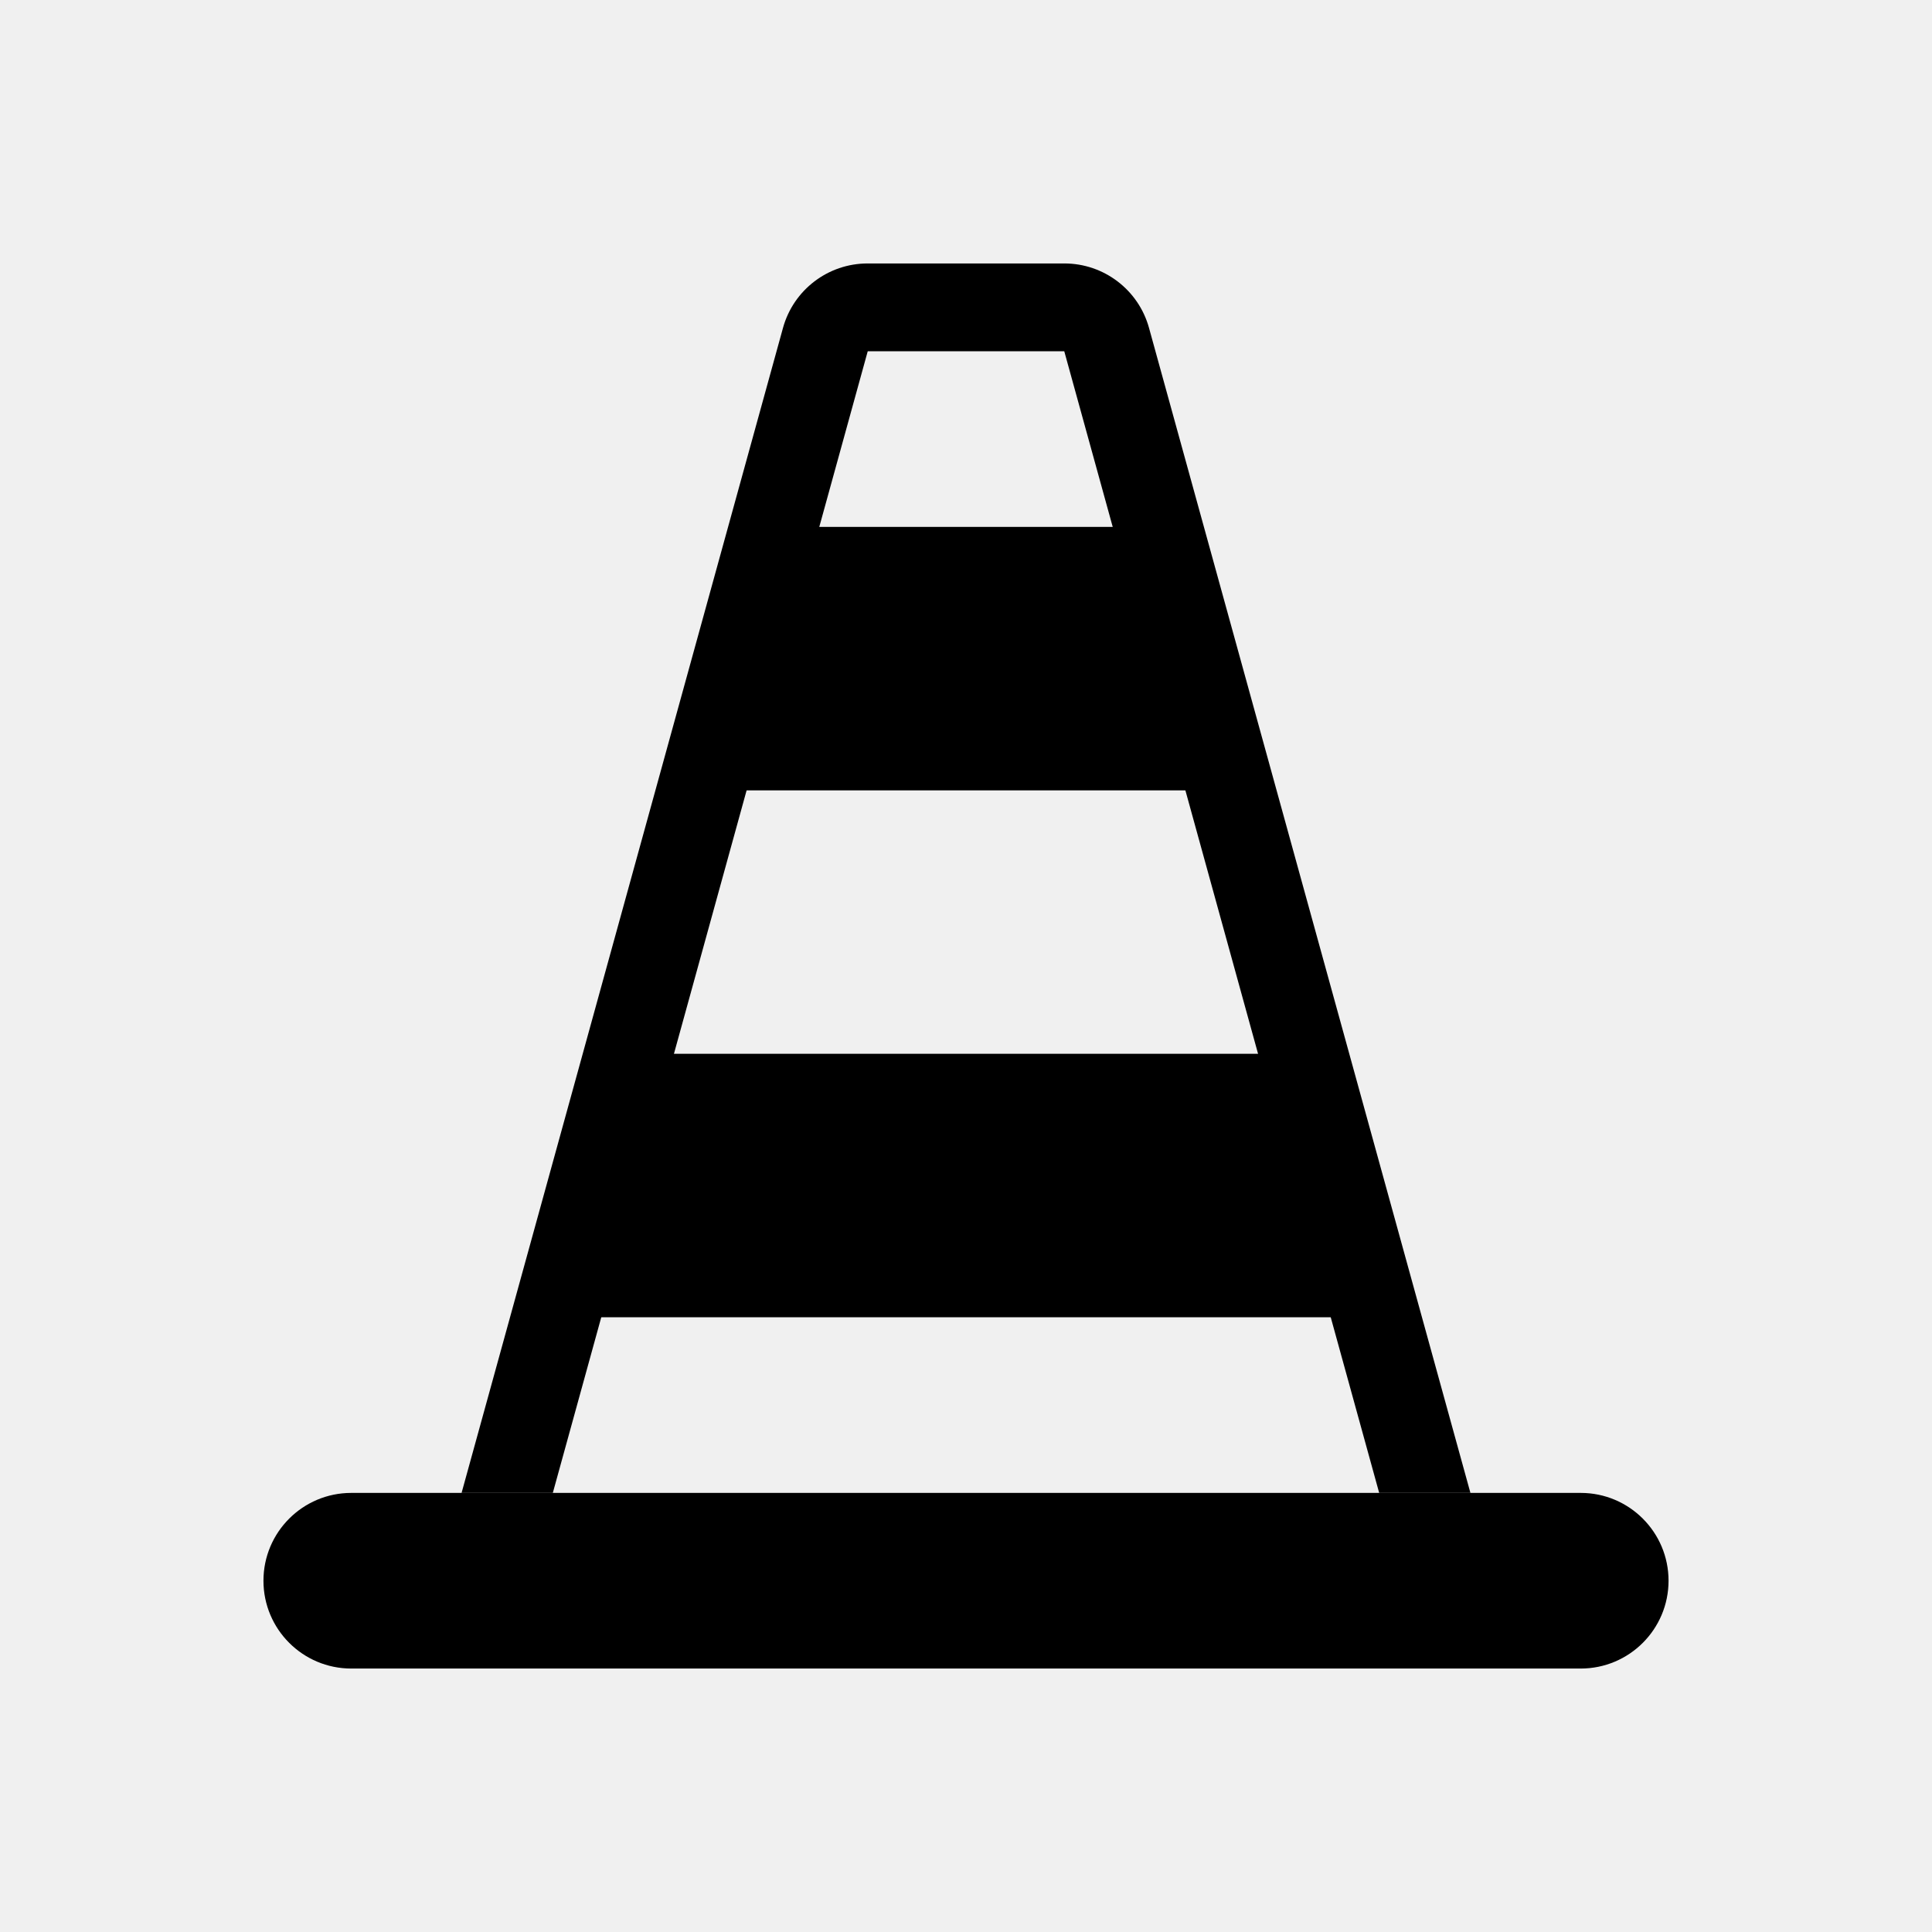
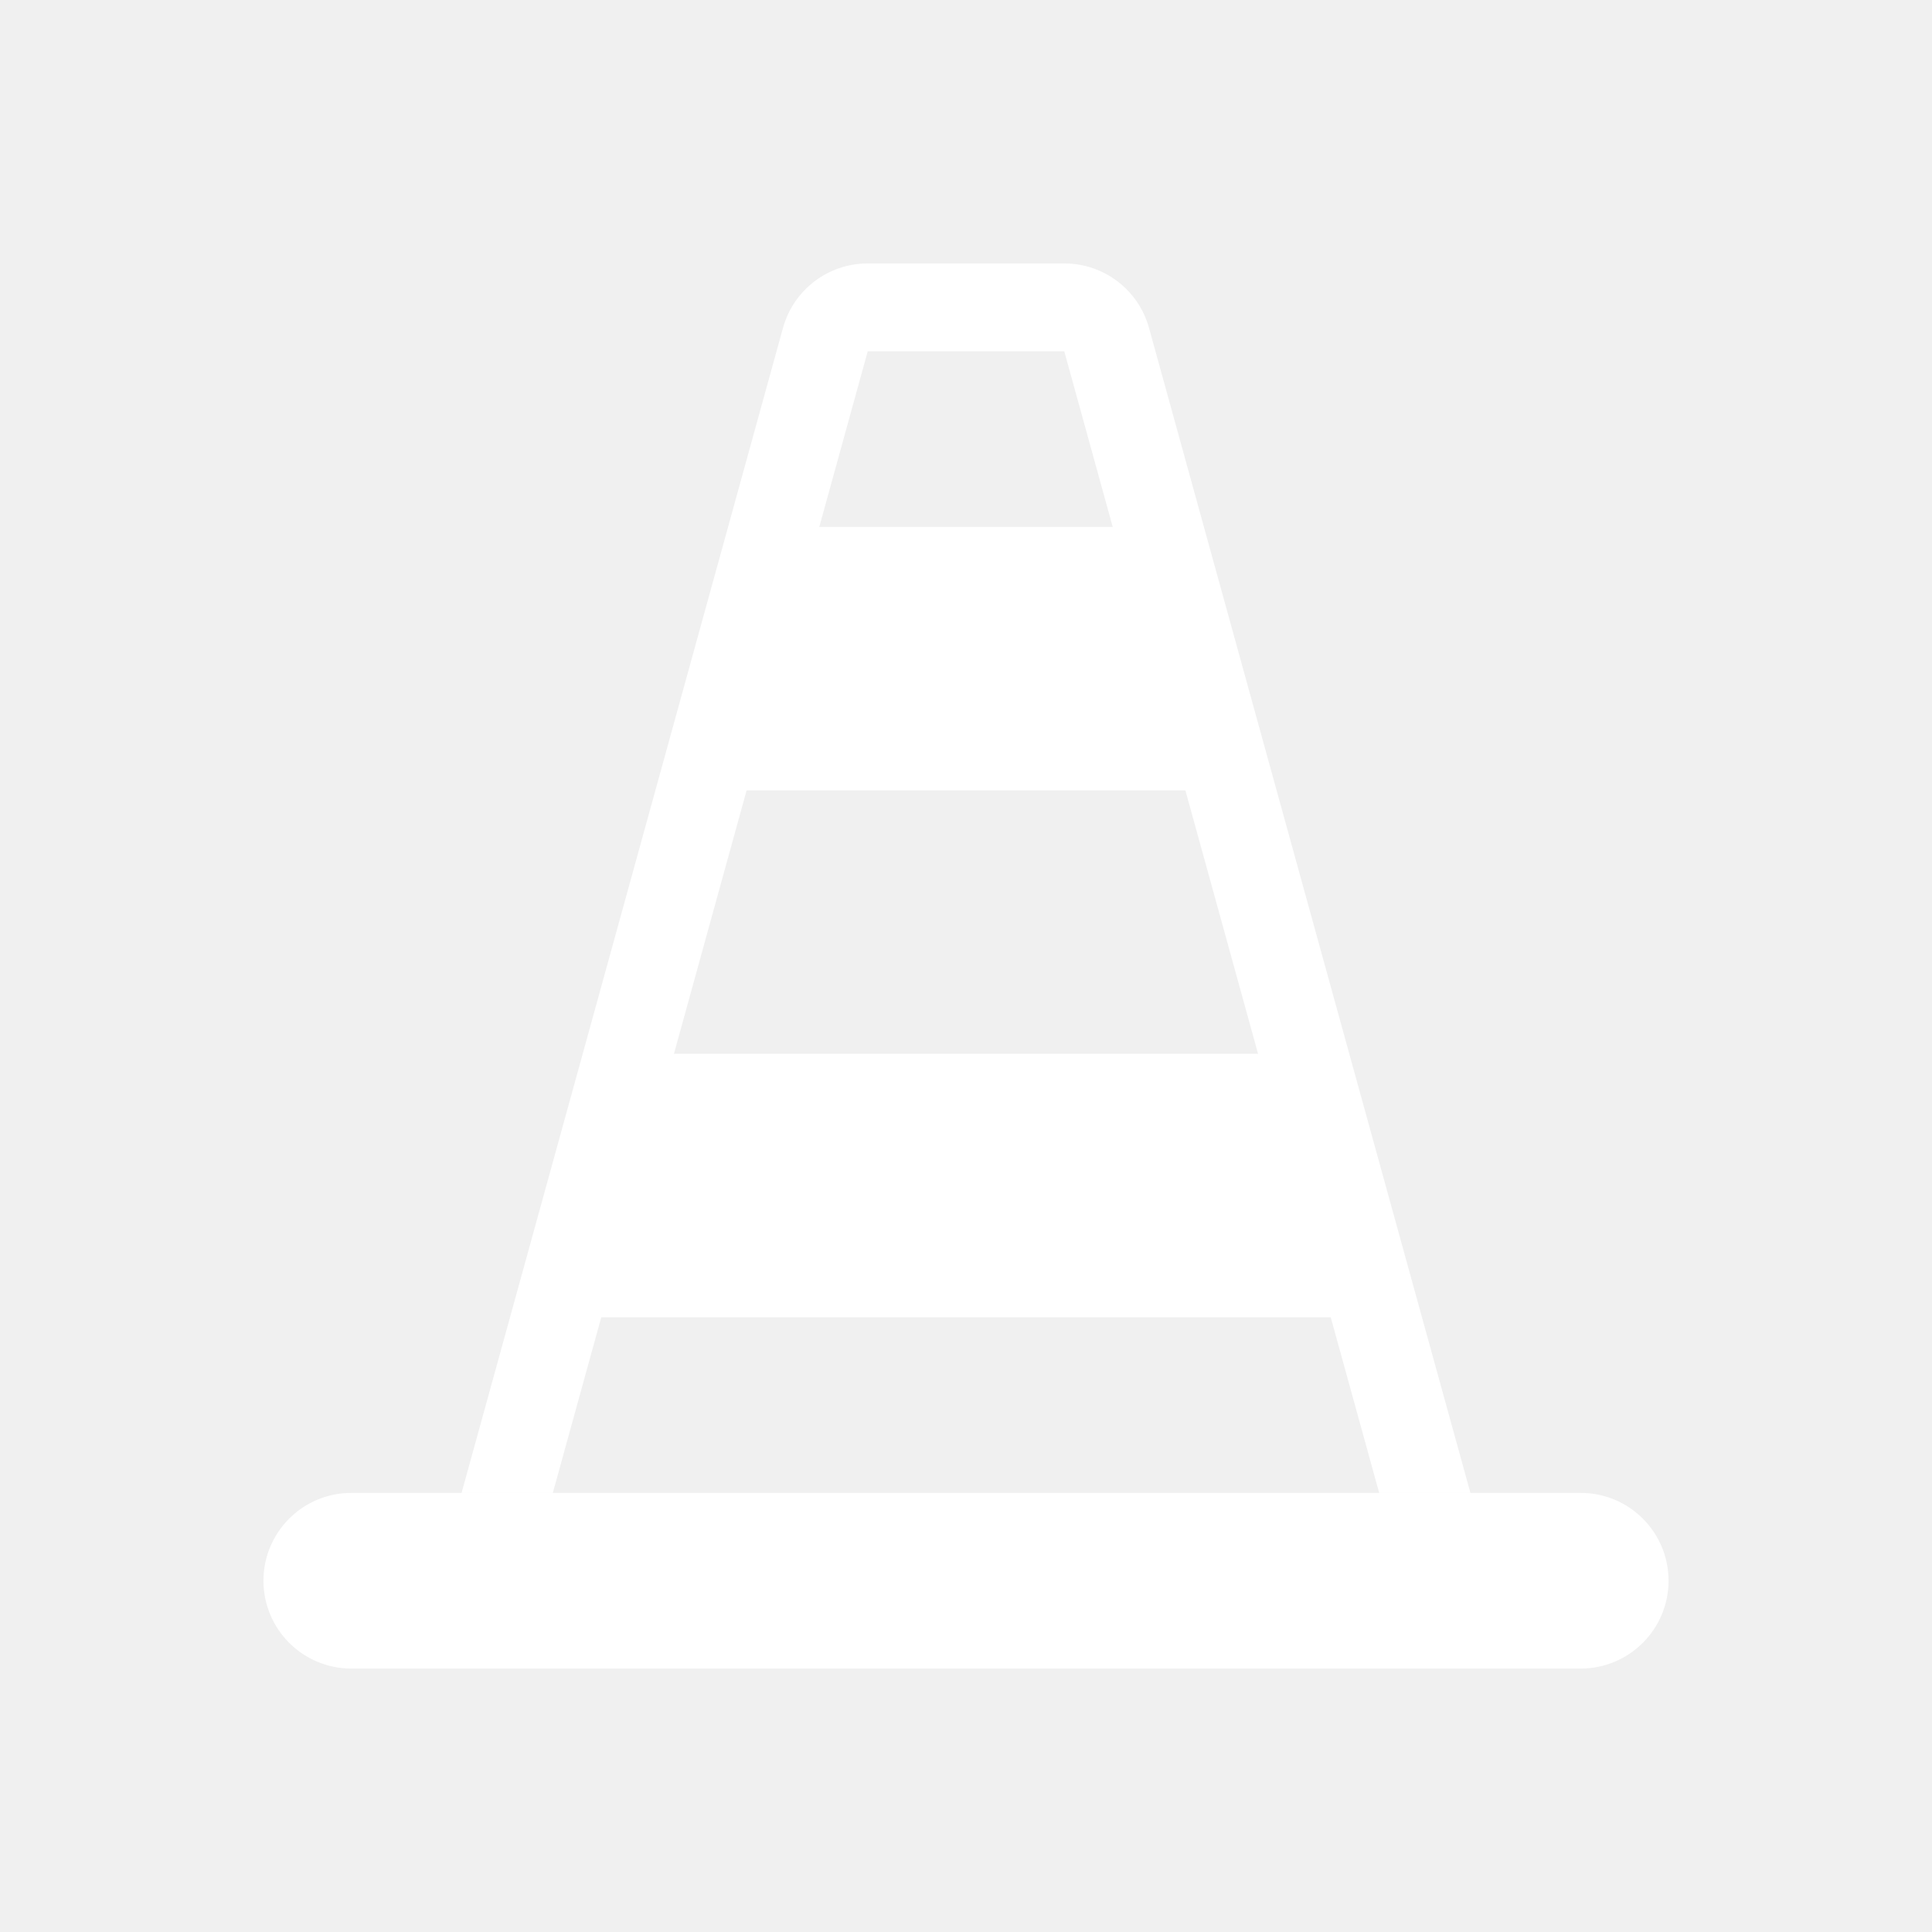
<svg xmlns="http://www.w3.org/2000/svg" width="22" height="22" version="1.1" viewBox="0 0 22 22" id="svg20">
  <defs id="defs3">
    <style id="current-color-scheme" type="text/css">.ColorScheme-Text {
        color:#363636;
      }</style>
  </defs>
  <g transform="translate(0 -1030.4)" id="g18">
    <g id="vlc" class="ColorScheme-Text" fill="currentColor">
-       <path transform="translate(0 1030.4)" d="m9.881 3a1 1 0 0 0-0.965 0.734l-3.66 13.266h1.039l3.586-13h2.238l3.586 13h1.039l-3.66-13.266a1 1 0 0 0-0.965-0.734h-2.238z" id="path5" style="fill:#000000;fill-opacity:1" />
+       <path transform="translate(0 1030.4)" d="m9.881 3a1 1 0 0 0-0.965 0.734l-3.66 13.266h1.039l3.586-13h2.238l3.586 13h1.039l-3.66-13.266a1 1 0 0 0-0.965-0.734h-2.238z" id="path5" style="fill:#ffffff;fill-opacity:1" />
      <g class="ColorScheme-Text" fill="currentColor" id="g13">
-         <rect x="3" y="1047.4" width="16" height="2" rx="1" ry="1" id="rect7" style="fill:#000000;fill-opacity:1" />
-         <path d="m9 1036.4h4l1 3h-6z" id="path9" style="fill:#000000;fill-opacity:1" />
-         <path d="m7.5 1042.4h7l1 3h-9z" id="path11" style="fill:#000000;fill-opacity:1" />
+         <rect x="3" y="1047.4" width="16" height="2" rx="1" ry="1" id="rect7" style="fill:#ffffff;fill-opacity:1" />
+         <path d="m9 1036.4h4l1 3h-6z" id="path9" style="fill:#ffffff;fill-opacity:1" />
+         <path d="m7.5 1042.4h7l1 3h-9z" id="path11" style="fill:#ffffff;fill-opacity:1" />
      </g>
      <rect y="1030.4" width="22" height="22" fill="none" id="rect15" />
    </g>
  </g>
</svg>
